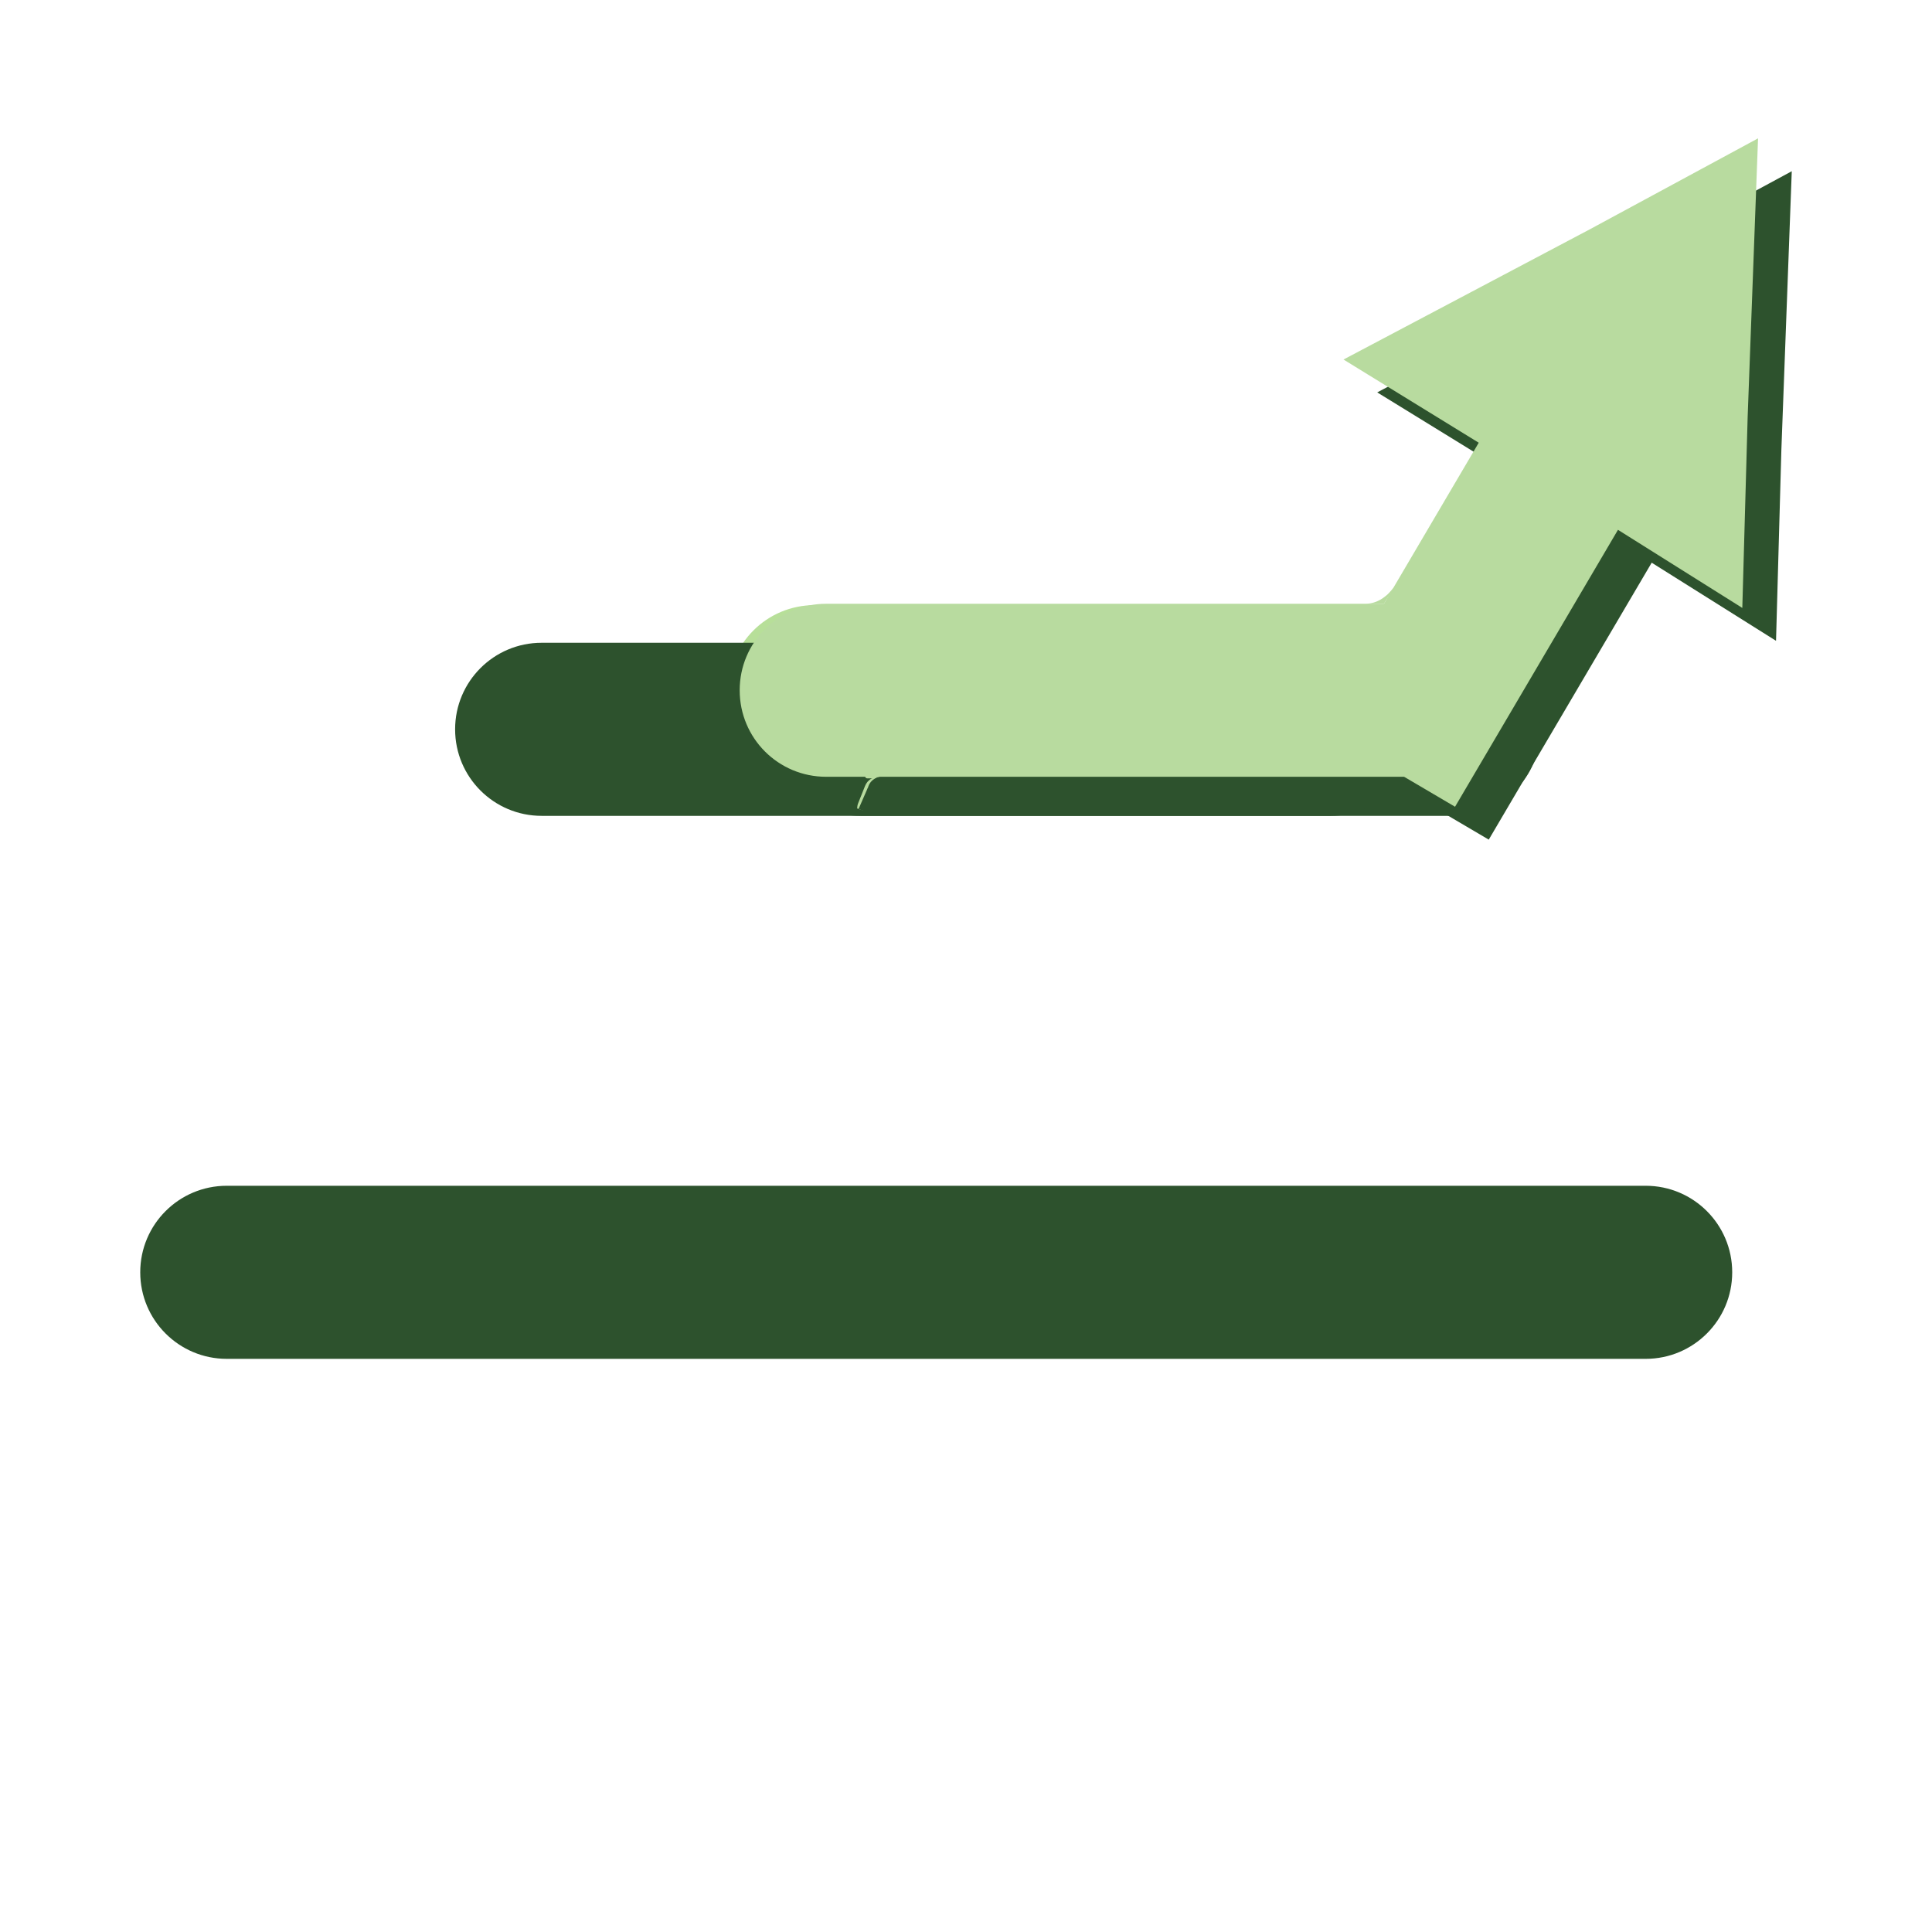
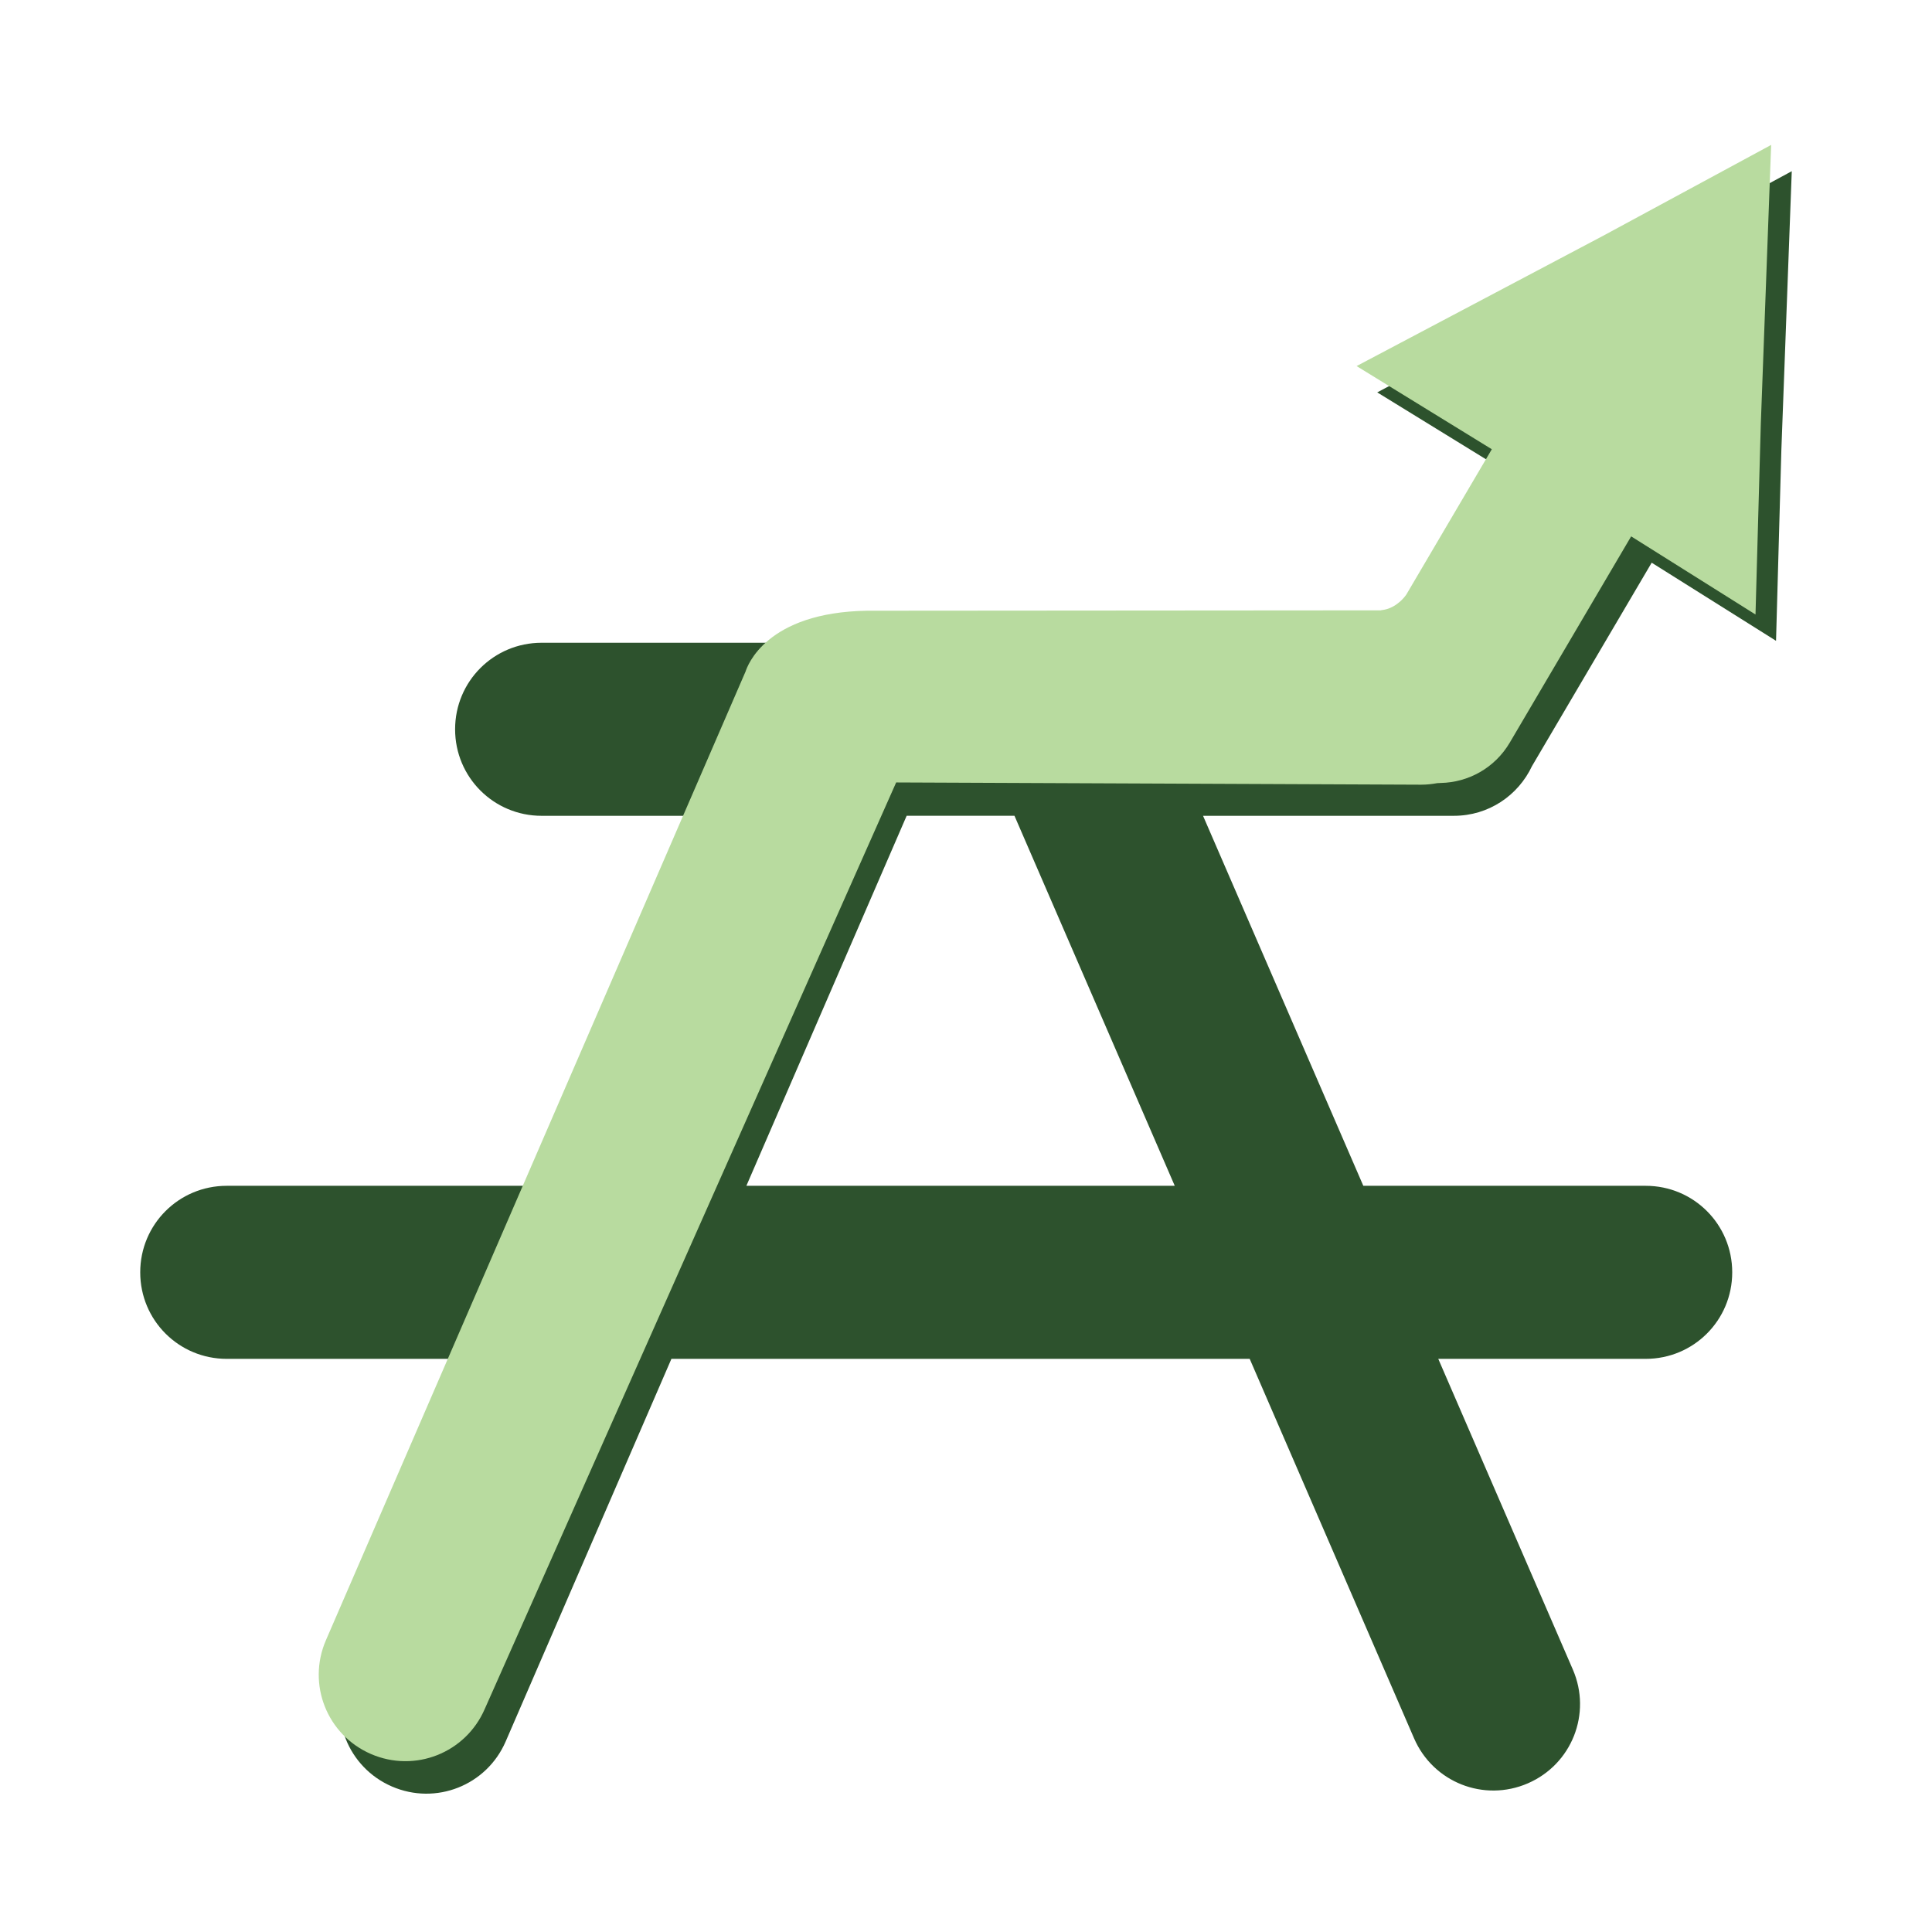
<svg xmlns="http://www.w3.org/2000/svg" width="300mm" height="300mm" viewBox="0 0 300 300" version="1.1" id="svg1">
  <defs id="defs1">
    <clipPath clipPathUnits="userSpaceOnUse" id="clipPath5-9">
      <g id="g6-8">
        <rect style="opacity:1;fill:#7fa866;fill-opacity:1;stroke:none;stroke-width:2.918;stroke-dasharray:none;stroke-opacity:1" id="rect5-6" width="33.909" height="31.301" x="219.129" y="52.301" ry="0.035" />
      </g>
    </clipPath>
    <clipPath clipPathUnits="userSpaceOnUse" id="clipPath94-1-2-5">
      <g id="g95-7-2-7" transform="rotate(66.57958,0.4374485,-0.6662103)">
        <rect style="opacity:1;fill:#144814;fill-opacity:1;stroke:none;stroke-width:2.934;stroke-dasharray:none;stroke-opacity:1" id="rect94-8-7-6" width="20.997" height="18.276" x="225.917" y="58.244" ry="1.368" />
      </g>
    </clipPath>
    <clipPath clipPathUnits="userSpaceOnUse" id="clipPath93-46-3-2">
      <g id="g94-8-79-7" transform="matrix(-0.3974749,-0.9176131,-0.9176131,0.3974749,-0.3477456,-0.8028078)">
        <rect style="opacity:1;fill:#144814;fill-opacity:1;stroke:none;stroke-width:2.934;stroke-dasharray:none;stroke-opacity:1" id="rect93-4-0-0" width="20.997" height="18.276" x="225.917" y="58.244" ry="1.368" />
      </g>
    </clipPath>
    <clipPath clipPathUnits="userSpaceOnUse" id="clipPath7-3">
      <g id="g9-9" transform="translate(0.229872,-1.058334)">
        <g id="g8-9">
          <rect style="opacity:1;fill:#7fa866;fill-opacity:1;stroke:none;stroke-width:2.918;stroke-dasharray:none;stroke-opacity:1" id="rect7-9" width="33.909" height="31.301" x="219.129" y="52.301" ry="0.035" />
        </g>
      </g>
    </clipPath>
    <clipPath clipPathUnits="userSpaceOnUse" id="clipPath97-48-2-1">
      <g id="g98-51-3-7" transform="rotate(66.57958,-1.219743,-1.05047)">
        <rect style="fill:#144814;fill-opacity:1;stroke:none;stroke-width:2.918;stroke-dasharray:none;stroke-opacity:1" id="rect97-82-9-2" width="18.484" height="2.707" x="20.288" y="237.026" ry="0.496" transform="rotate(-66.57958,-1.21605,-1.046405)" clip-path="url(#clipPath94-4-1-82-7-6)" />
        <rect style="fill:#144814;fill-opacity:1;stroke:none;stroke-width:2.91;stroke-dasharray:none;stroke-opacity:1" id="rect98-9-9-3" width="12.196" height="2.707" x="232.807" y="56.513" ry="1.353" />
      </g>
    </clipPath>
    <clipPath clipPathUnits="userSpaceOnUse" id="clipPath94-4-1-82-7-6">
      <g id="g95-6-4-9-0-5" transform="rotate(66.57958,0.4374485,-0.6662103)">
        <rect style="opacity:1;fill:#144814;fill-opacity:1;stroke:none;stroke-width:2.934;stroke-dasharray:none;stroke-opacity:1" id="rect94-5-1-8-3-5" width="20.997" height="18.276" x="225.917" y="58.244" ry="1.368" />
      </g>
    </clipPath>
    <clipPath clipPathUnits="userSpaceOnUse" id="clipPath3-8">
      <g id="g4-1">
        <rect style="opacity:1;fill:#7fa866;fill-opacity:1;stroke:none;stroke-width:2.918;stroke-dasharray:none;stroke-opacity:1" id="rect3-4" width="33.909" height="31.301" x="219.129" y="52.301" ry="0.035" />
      </g>
    </clipPath>
    <clipPath clipPathUnits="userSpaceOnUse" id="clipPath2-7">
      <g id="g3-1">
        <rect style="opacity:1;fill:#7fa866;fill-opacity:1;stroke:none;stroke-width:2.918;stroke-dasharray:none;stroke-opacity:1" id="rect2-3" width="33.909" height="31.301" x="219.129" y="52.301" ry="0.035" />
      </g>
    </clipPath>
    <clipPath clipPathUnits="userSpaceOnUse" id="clipPath1-8">
      <g id="g2-4">
        <rect style="opacity:1;fill:#7fa866;fill-opacity:1;stroke:none;stroke-width:2.918;stroke-dasharray:none;stroke-opacity:1" id="rect1-8" width="33.909" height="31.301" x="219.129" y="52.301" ry="0.035" />
      </g>
    </clipPath>
    <clipPath clipPathUnits="userSpaceOnUse" id="clipPath94-6-3">
      <g id="g95-9-4" transform="rotate(66.57958,0.4374485,-0.6662103)">
        <rect style="opacity:1;fill:#144814;fill-opacity:1;stroke:none;stroke-width:2.934;stroke-dasharray:none;stroke-opacity:1" id="rect94-3-7" width="20.997" height="18.276" x="225.917" y="58.244" ry="1.368" />
      </g>
    </clipPath>
    <clipPath clipPathUnits="userSpaceOnUse" id="clipPath93-4-6">
      <g id="g94-5-5" transform="matrix(-0.3974749,-0.9176131,-0.9176131,0.3974749,-0.3477456,-0.8028078)">
        <rect style="opacity:1;fill:#144814;fill-opacity:1;stroke:none;stroke-width:2.934;stroke-dasharray:none;stroke-opacity:1" id="rect93-0-6" width="20.997" height="18.276" x="225.917" y="58.244" ry="1.368" />
      </g>
    </clipPath>
    <clipPath clipPathUnits="userSpaceOnUse" id="clipPath97-0-4">
      <g id="g98-43-0" transform="rotate(66.57958,-1.219743,-1.05047)">
        <rect style="fill:#144814;fill-opacity:1;stroke:none;stroke-width:2.918;stroke-dasharray:none;stroke-opacity:1" id="rect97-8-4" width="18.484" height="2.707" x="20.288" y="237.026" ry="0.496" transform="rotate(-66.57958,-1.21605,-1.046405)" clip-path="url(#clipPath94-4-1-8-4)" />
        <rect style="fill:#144814;fill-opacity:1;stroke:none;stroke-width:2.91;stroke-dasharray:none;stroke-opacity:1" id="rect98-38-0" width="12.196" height="2.707" x="232.807" y="56.513" ry="1.353" />
      </g>
    </clipPath>
    <clipPath clipPathUnits="userSpaceOnUse" id="clipPath94-4-1-8-4">
      <g id="g95-6-4-5-4" transform="rotate(66.57958,0.4374485,-0.6662103)">
        <rect style="opacity:1;fill:#144814;fill-opacity:1;stroke:none;stroke-width:2.934;stroke-dasharray:none;stroke-opacity:1" id="rect94-5-1-4-3" width="20.997" height="18.276" x="225.917" y="58.244" ry="1.368" />
      </g>
    </clipPath>
  </defs>
  <g id="layer1">
    <g id="g2" transform="matrix(2.444593,0,0,2.444593,-18.4737,-101.1605)">
-       <g id="g99-4-7-2" transform="matrix(-4.06109,0,0,-4.06109,1061.643,328.3856)">
-         <path id="rect86-4-7-3-3-3" style="fill:#b7df99;stroke-width:2.885" d="m 237.534,58.501 h 9.281 c 0.75,0 1.353,0.604 1.353,1.353 0,0.75 -0.604,1.353 -1.353,1.353 h -9.281 c -0.75,0 -1.353,-0.604 -1.353,-1.353 0,-0.75 0.604,-1.353 1.353,-1.353 z" />
-       </g>
-       <g id="g167" transform="matrix(4.06109,0,0,4.06109,-1027.8,-628.046)">
-         <g id="g130-9-2" transform="translate(22.66024,118.1617)" style="fill:#2d522d;fill-opacity:1">
-           <path style="fill:#2d522d;fill-opacity:1;stroke:none;stroke-width:2.918;stroke-dasharray:none;stroke-opacity:1" id="path71-2-3-5-7-9-3-8-1-2-02-1-3-3-4" d="m 170.344,25.732 2.201,8.763 -12.682,-3.741 -8.689,-2.475 9.581,-9.112 6.488,-6.288 z" transform="matrix(0.3178675,0.08935071,-0.08935071,0.3178675,208.3,30.31863)" />
-           <rect style="fill:#2d522d;fill-opacity:1;stroke:none;stroke-width:1.658;stroke-dasharray:none;stroke-opacity:1" id="rect70-7-5-7-8-9-5-1-4-70-1-49-0-4-5-6" width="7.86" height="2.568" x="78.051" y="248.035" ry="1.284" transform="rotate(-59.529)" rx="0" />
-         </g>
-         <rect style="fill:#2d522d;fill-opacity:1;stroke:none;stroke-width:2.885;stroke-dasharray:none;stroke-opacity:1" id="rect86-4-7-6-8-4" width="11.987" height="2.707" x="267.053" y="174.893" ry="1.353" />
-         <g id="g141-9" style="fill:#2d522d;fill-opacity:1" transform="translate(-3.397919,116.716)">
-           <rect style="fill:#2d522d;fill-opacity:1;stroke:none;stroke-width:2.918;stroke-dasharray:none;stroke-opacity:1" id="rect86-55-7" width="24.9" height="2.707" x="260.537" y="66.67" ry="1.353" />
-           <rect style="fill:#2d522d;fill-opacity:1;stroke:none;stroke-width:2.885;stroke-dasharray:none;stroke-opacity:1" id="rect86-4-6-2" width="15.051" height="2.707" x="265.462" y="58.177" ry="1.353" />
-           <rect style="fill:#2d522d;fill-opacity:1;stroke:none;stroke-width:2.918;stroke-dasharray:none;stroke-opacity:1" id="rect86-5-4-9" width="24.9" height="2.707" x="20.288" y="237.026" ry="1.353" transform="rotate(-66.57958,18.78329,-28.71772)" clip-path="url(#clipPath94-6-3)" />
-           <rect style="fill:#2d522d;fill-opacity:1;stroke:none;stroke-width:2.918;stroke-dasharray:none;stroke-opacity:1" id="rect86-5-1-1-6" width="24.9" height="2.707" x="-167.428" y="-196.461" ry="1.353" transform="matrix(-0.3974749,-0.9176131,-0.9176131,0.3974749,36.65933,-0.06735635)" clip-path="url(#clipPath93-4-6)" />
+       <path id="path71-2-3-5-7-9-3-8-1-2-02-1-3-3-4" style="fill:#2d522d;fill-opacity:1;stroke-width:3.913" d="m 121.369,52.256 -10.657,5.762 -15.674,8.287 8.591,5.285 -6.248,10.619 -18.167,-1e-6 -21.284,2.12e-4 -15.969,2e-6 c -3.045,-2e-6 -5.496,2.451 -5.496,5.496 10e-7,3.045 2.451,5.496 5.496,5.496 l 11.208,-10e-7 -10.18,23.502 H 21.96 c -3.045,-1e-5 -5.496,2.451 -5.496,5.496 10e-7,3.045 2.451,5.496 5.496,5.496 h 16.267 l -8.636,19.936 c -1.21,2.794 0.065,6.017 2.859,7.227 2.794,1.21 6.017,-0.065 7.227,-2.858 l 10.528,-24.305 h 36.732 l 10.441,24.105 c 1.21,2.794 4.434,4.069 7.227,2.858 2.794,-1.21 4.069,-4.434 2.859,-7.227 l -8.549,-19.736 h 13.176 c 3.045,0 5.496,-2.451 5.496,-5.496 0,-3.045 -2.451,-5.496 -5.496,-5.496 l -17.937,-1e-5 -10.18,-23.502 8.117,2e-6 c 0.003,-1.6e-5 0.006,-3.56e-4 0.009,-4.05e-4 l 7.81,-10e-7 c 2.204,0 4.082,-1.293 4.959,-3.157 l 7.602,-12.92 7.899,4.962 0.338,-12.111 z M 65.147,93.2 h 6.849 l 10.18,23.502 -27.209,-1e-5 z" />
+       <g id="g161-1" transform="matrix(4.06109,0,0,4.06109,-1041.599,-154.0517)" style="fill:#b8db9f;fill-opacity:1">
+         <path id="path131-0-2" style="fill:#b8db9f;fill-opacity:1;stroke:none;stroke-width:2.918;stroke-dasharray:none;stroke-opacity:1" d="m 286.046,50.39 -2.624,1.419 -3.86,2.04 2.115,1.301 -1.338,2.274 c -0.004,0.004 -0.01,0.014 -0.018,0.024 -0.013,0.017 -0.028,0.034 -0.043,0.049 -0.015,0.016 -0.03,0.03 -0.047,0.044 -0.017,0.014 -0.036,0.029 -0.055,0.042 -0.019,0.013 -0.038,0.024 -0.058,0.034 -0.02,0.01 -0.04,0.019 -0.06,0.026 -0.02,0.007 -0.04,0.012 -0.059,0.016 -0.019,0.004 -0.038,0.006 -0.048,0.008 h -2.6e-4 c -0.009,0.001 -0.009,0.001 -0.008,0.002 2.5e-4,1.75e-4 4.8e-4,3.92e-4 5.8e-4,6.24e-4 l -8.037,0.006 c -1.583,0.025 -1.874,0.867 -1.902,0.952 l -6.563,15.15 c -0.298,0.688 0.016,1.482 0.704,1.78 0.688,0.298 1.482,-0.016 1.78,-0.704 l 6.435,-14.492 8.212,0.035 c 0.085,0 0.169,-0.009 0.25,-0.024 0.019,-9.68e-4 0.038,-0.001 0.057,-0.003 0.43,-0.009 0.844,-0.233 1.079,-0.632 l 1.898,-3.225 1.945,1.222 0.083,-2.982 z m -5.851,7.28 -2e-4,3.64e-4 h -0.001 c 4.7e-4,-7.3e-5 8.8e-4,-1.85e-4 0.001,-3.64e-4 z" />
+         <g id="g140-7" style="fill:#b8db9f;fill-opacity:1">
+           <g id="g99-6-3" transform="translate(36.90696,1.073987)" style="fill:#b8db9f;fill-opacity:1" />
        </g>
      </g>
-       <g id="g166" style="fill:#b8db9f;fill-opacity:1" transform="matrix(4.06109,0,0,4.06109,-1027.8,-628.046)">
-         <g id="g161-1" transform="translate(-3.397919,116.716)" style="fill:#b8db9f;fill-opacity:1">
-           <path style="fill:#b8db9f;fill-opacity:1;stroke:none;stroke-width:2.918;stroke-dasharray:none;stroke-opacity:1" d="m 242.838,57.549 c 0.01,-0.001 0.029,-0.004 0.048,-0.008 0.02,-0.004 0.039,-0.009 0.059,-0.016 0.02,-0.007 0.041,-0.016 0.06,-0.026 0.02,-0.01 0.039,-0.021 0.058,-0.034 0.019,-0.013 0.038,-0.028 0.055,-0.042 0.017,-0.014 0.032,-0.028 0.047,-0.044 0.015,-0.016 0.03,-0.033 0.043,-0.049 0.013,-0.016 0.023,-0.032 0.021,-0.024 -0.002,0.009 -0.016,0.04 -0.034,0.071 -0.018,0.031 -0.04,0.06 -0.059,0.088 -0.019,0.028 -0.035,0.057 -0.043,0.071 -0.008,0.014 -0.009,0.015 -0.012,0.015 -0.003,3.92e-4 -0.008,3.92e-4 -0.021,3.92e-4 -0.013,0 -0.034,0 -0.064,0 -0.03,0 -0.069,0 -0.108,0.002 -0.039,0.002 -0.077,0.005 -0.086,0.005 -0.009,3.86e-4 0.011,-0.002 0.02,-0.004 0.009,-0.002 0.008,-0.003 0.007,-0.004 -9.3e-4,-7.82e-4 -0.001,-7.52e-4 0.008,-0.002 z" id="path131-0-2" transform="translate(36.90696,0.01565265)" />
-           <g id="g140-7" style="fill:#b8db9f;fill-opacity:1">
-             <path style="fill:#b8db9f;fill-opacity:1;stroke:none;stroke-width:2.918;stroke-dasharray:none;stroke-opacity:1" id="path71-2-3-5-7-9-3-8-1-2-02-1-6-4" d="m 170.344,25.732 2.201,8.763 -12.682,-3.741 -8.689,-2.475 9.581,-9.112 6.488,-6.288 z" transform="matrix(0.3178675,0.08935071,-0.08935071,0.3178675,233.8308,31.25014)" />
-             <rect style="fill:#b8db9f;fill-opacity:1;stroke:none;stroke-width:1.658;stroke-dasharray:none;stroke-opacity:1" id="rect70-7-5-7-8-9-5-1-4-70-1-49-0-7-7" width="7.86" height="2.568" x="90.195" y="270.512" ry="1.284" transform="rotate(-59.529)" rx="0" />
-             <g id="g99-6-3" transform="translate(36.90696,1.073987)" style="fill:#b8db9f;fill-opacity:1">
-               <path id="rect86-5-16-0-0" clip-path="url(#clipPath97-0-4)" style="fill:#b8db9f;fill-opacity:1;stroke-width:2.918" transform="rotate(-66.57958,-1.219743,-1.05047)" d="m 21.642,237.026 h 22.194 c 0.75,0 1.353,0.604 1.353,1.353 0,0.75 -0.604,1.353 -1.353,1.353 H 21.642 c -0.75,0 -1.353,-0.604 -1.353,-1.353 0,-0.75 0.604,-1.353 1.353,-1.353 z" />
-               <path id="rect86-4-7-34-3" style="fill:#b8db9f;fill-opacity:1;stroke-width:2.885" d="m 234.359,56.493 h 9.281 c 0.75,0 1.353,0.604 1.353,1.353 0,0.75 -0.604,1.353 -1.353,1.353 h -9.281 c -0.75,0 -1.353,-0.604 -1.353,-1.353 0,-0.75 0.604,-1.353 1.353,-1.353 z" />
-             </g>
-           </g>
-         </g>
-         <g id="g165" style="fill:#b8db9f;fill-opacity:1">
-           <g id="g164" style="fill:#b8db9f;fill-opacity:1">
-             <path d="m 268.519,177.527 c -6.5e-4,-0.007 -10e-4,-0.014 -0.002,-0.021 l -0.002,-0.289 c -9.9e-4,-0.117 0.085,-0.214 0.197,-0.229 -0.099,-0.01 -0.197,0.046 -0.236,0.144 l -0.107,0.268 c -0.011,0.028 -0.016,0.056 -0.017,0.084 0.051,0.02 0.106,0.035 0.166,0.043 z" style="fill:#b8db9f;fill-opacity:1;stroke-width:2.918" id="path110-1-9" />
-           </g>
-           <rect style="fill:#b8db9f;fill-opacity:1;stroke:none;stroke-width:2.918;stroke-dasharray:none;stroke-opacity:1" id="rect110-3-6" width="0.183" height="0.071" x="268.476" y="176.943" ry="0.035" />
-         </g>
-       </g>
-       <path style="fill:#2d522d;fill-opacity:1;stroke:none;stroke-width:11.85;stroke-dasharray:none;stroke-opacity:1" d="m 62.092,92.77 0.612,-1.404 0.008,1.634 z" id="path116-9-3" />
    </g>
  </g>
</svg>
